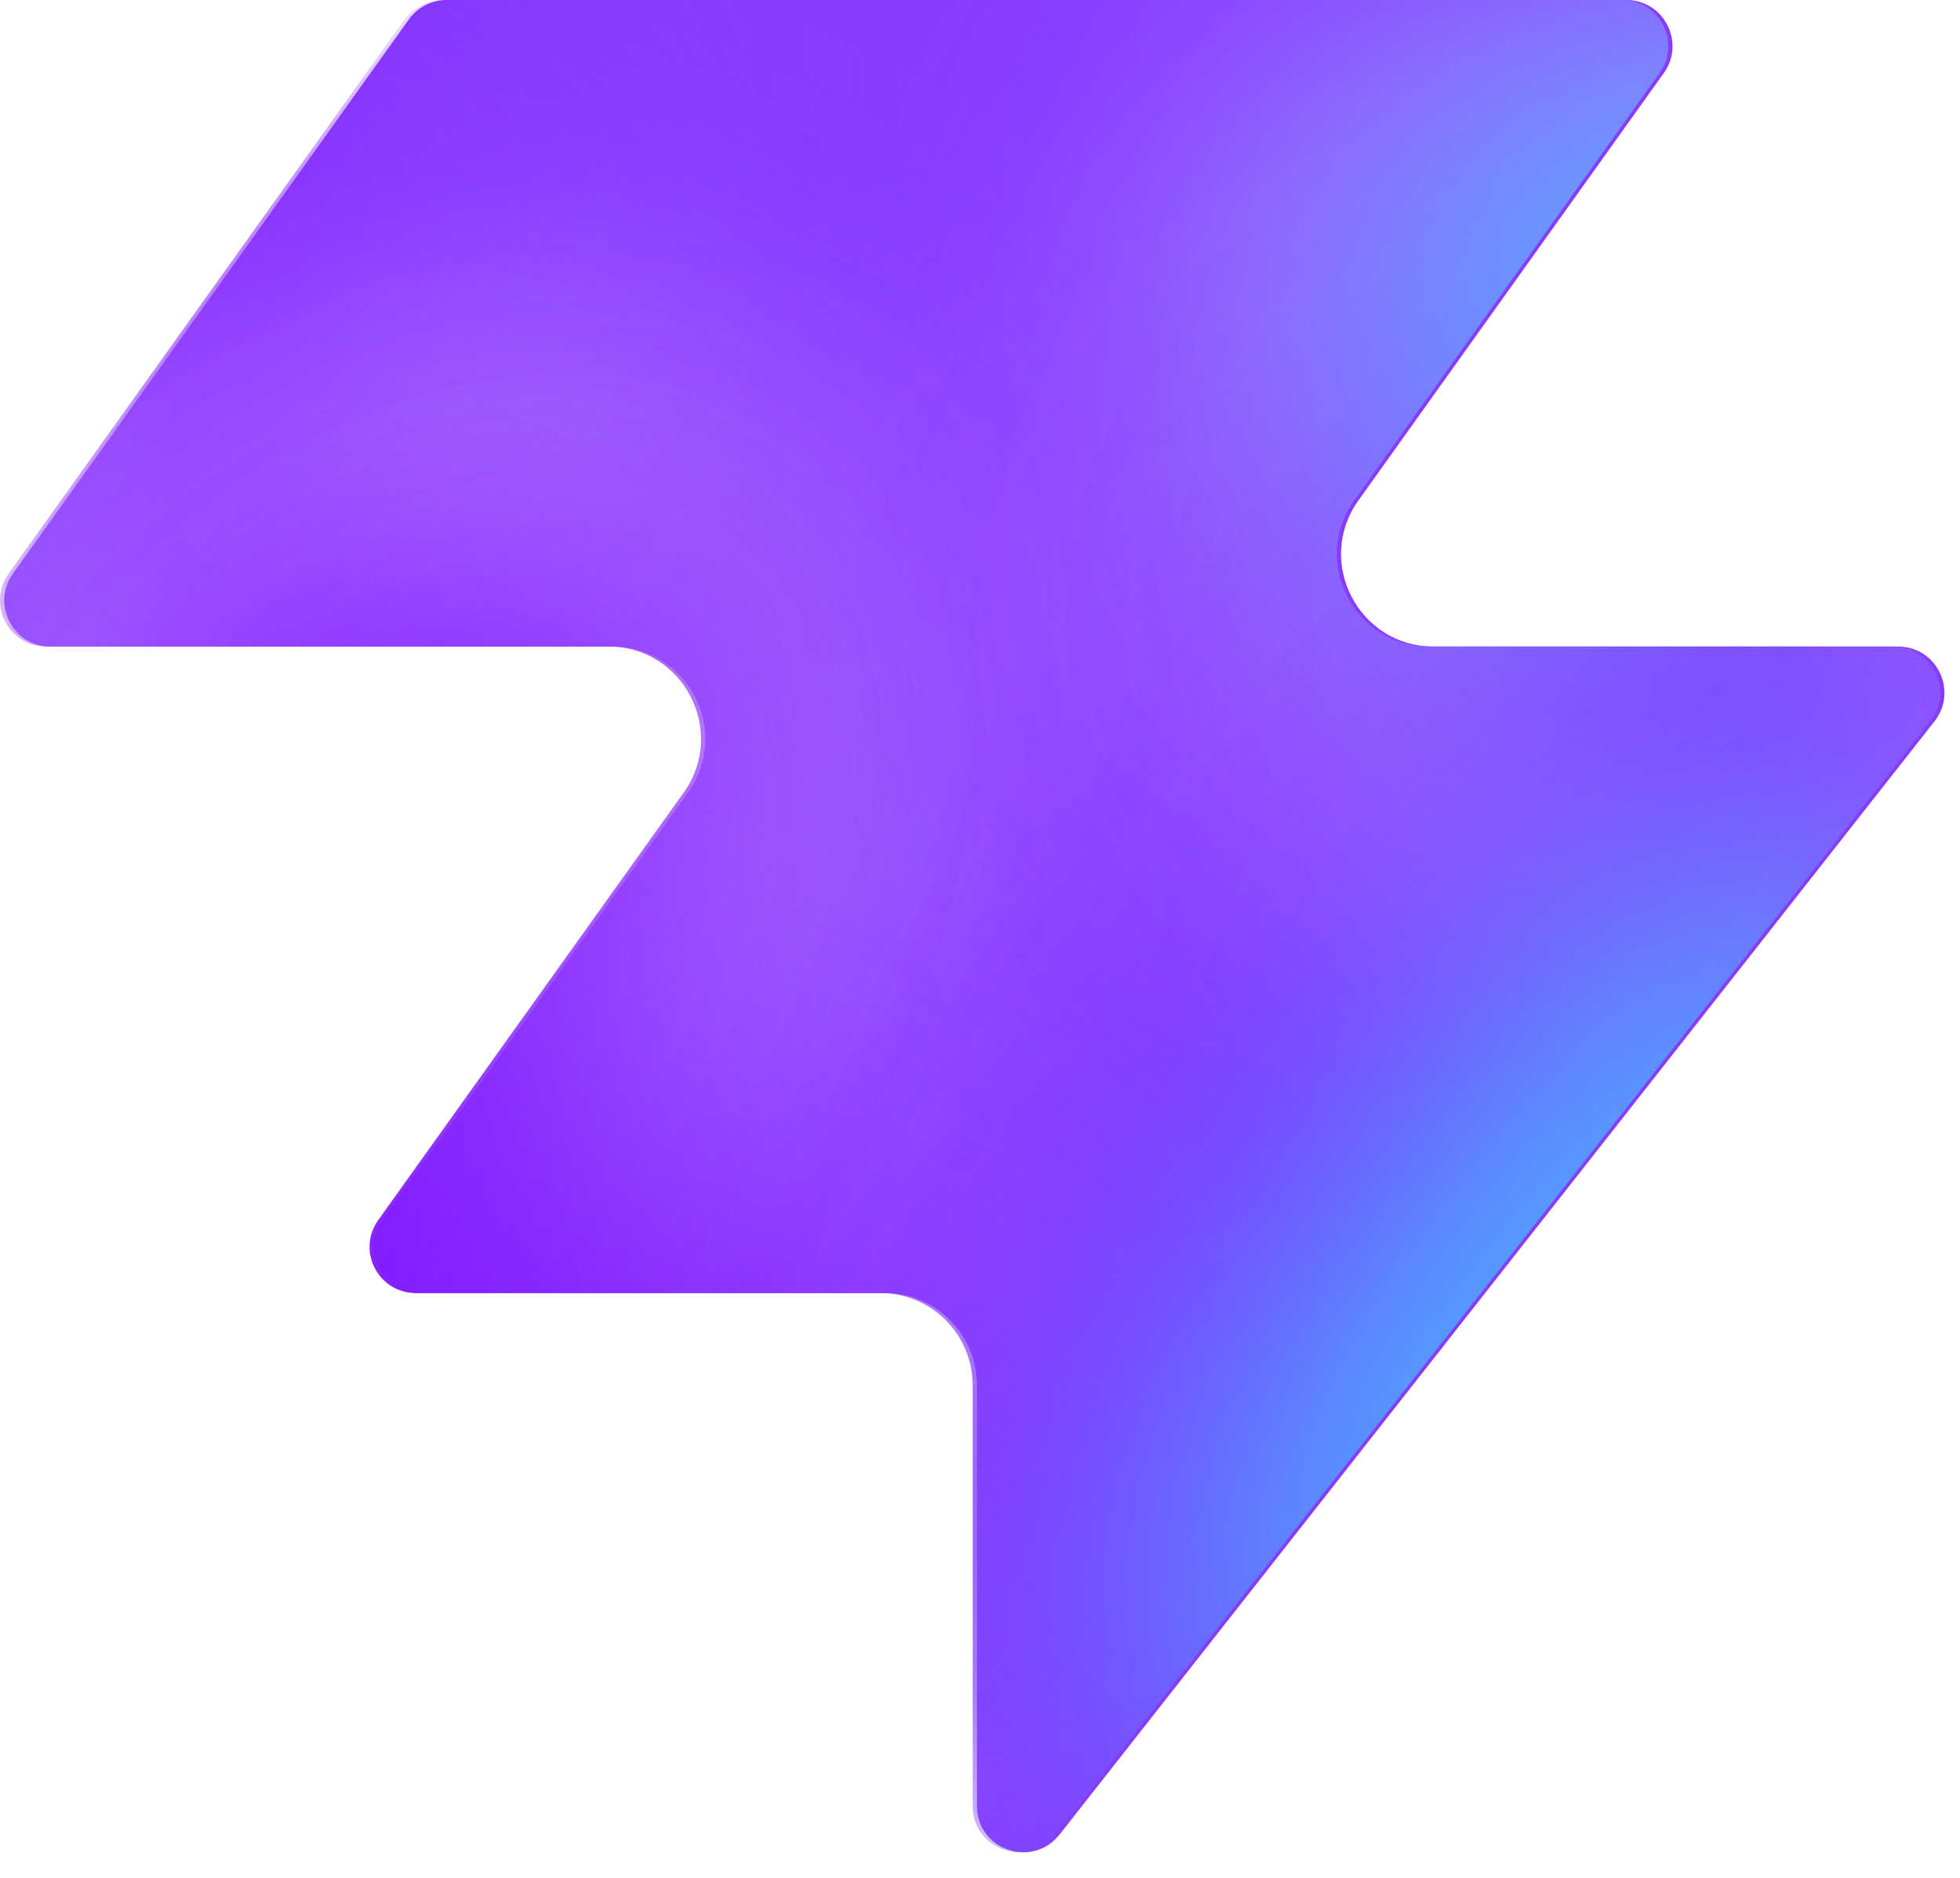
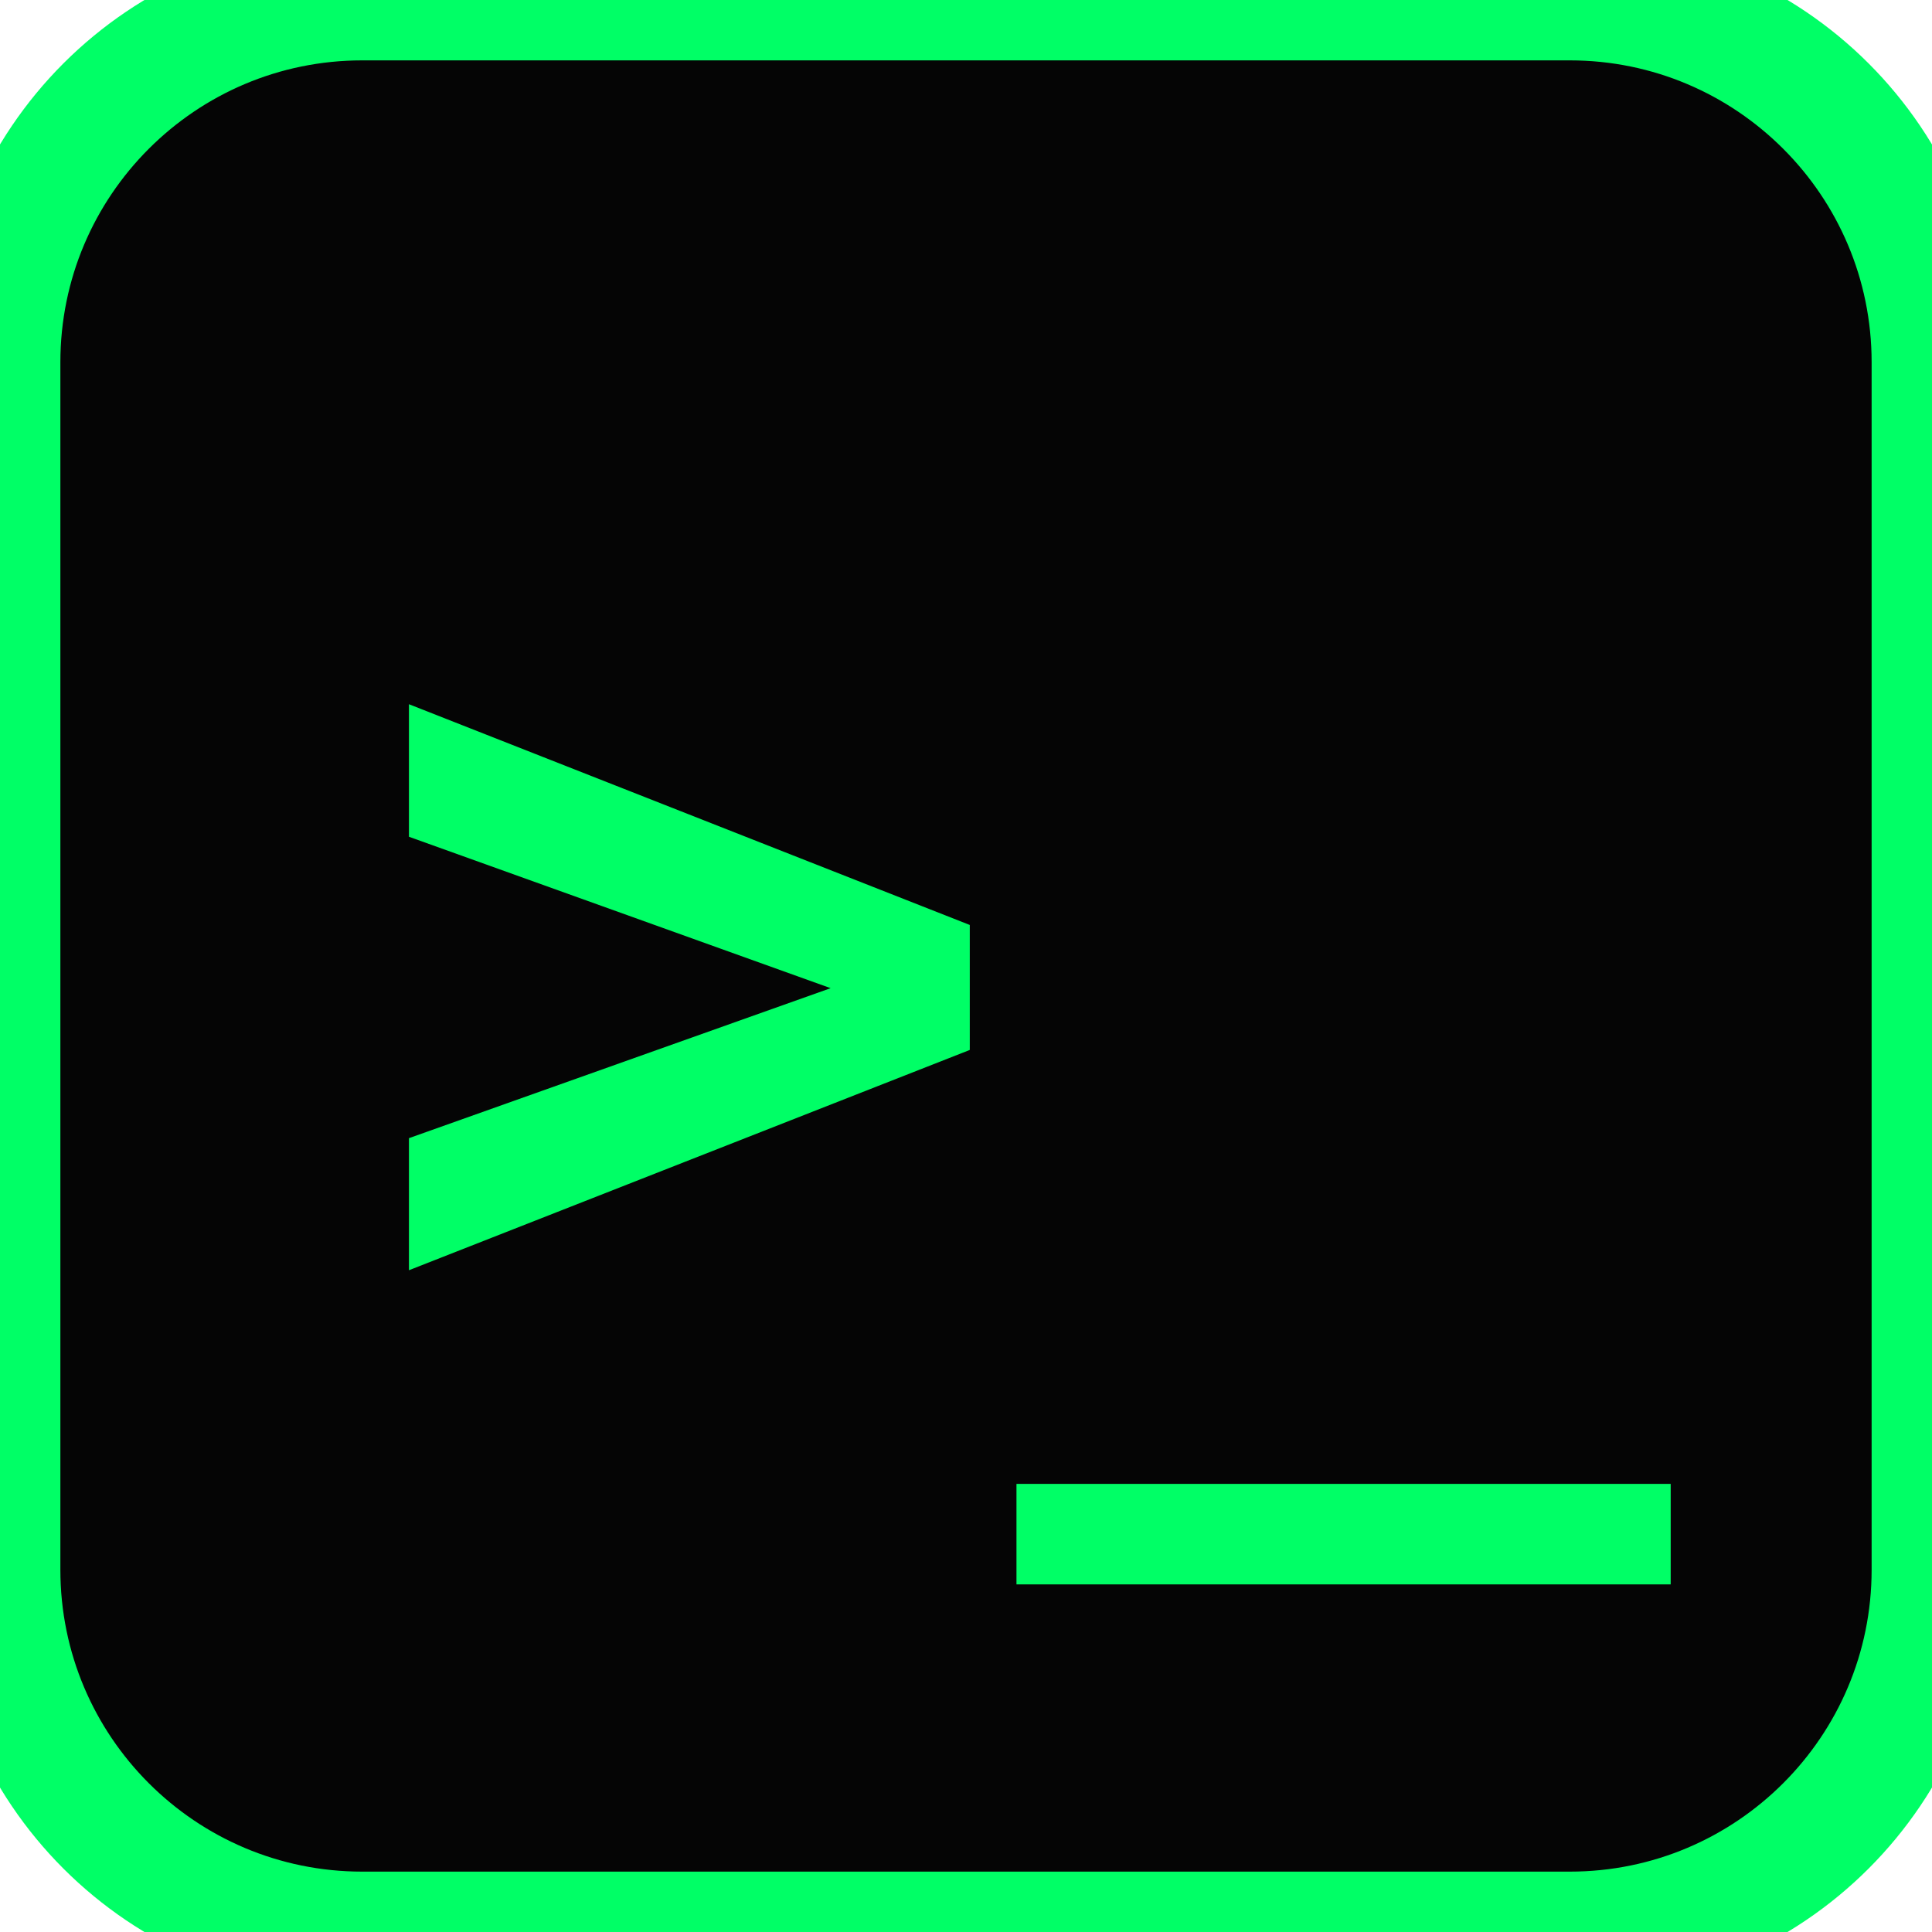
- <svg xmlns="http://www.w3.org/2000/svg" width="48" height="46" fill="none" viewBox="0 0 48 46">
-   <path fill="#863bff" d="M25.946 44.938c-.664.845-2.021.375-2.021-.698V33.937a2.26 2.26 0 0 0-2.262-2.262H10.287c-.92 0-1.456-1.04-.92-1.788l7.48-10.471c1.07-1.497 0-3.578-1.842-3.578H1.237c-.92 0-1.456-1.04-.92-1.788L10.013.474c.214-.297.556-.474.92-.474h28.894c.92 0 1.456 1.04.92 1.788l-7.48 10.471c-1.07 1.498 0 3.579 1.842 3.579h11.377c.943 0 1.473 1.088.89 1.83L25.947 44.94z" style="fill:#863bff;fill:color(display-p3 .525 .23 1);fill-opacity:1" />
-   <mask id="a" width="48" height="46" x="0" y="0" maskUnits="userSpaceOnUse" style="mask-type:alpha">
-     <path fill="#000" d="M25.842 44.938c-.664.844-2.021.375-2.021-.698V33.937a2.26 2.26 0 0 0-2.262-2.262H10.183c-.92 0-1.456-1.04-.92-1.788l7.48-10.471c1.07-1.498 0-3.579-1.842-3.579H1.133c-.92 0-1.456-1.04-.92-1.787L9.91.473c.214-.297.556-.474.92-.474h28.894c.92 0 1.456 1.04.92 1.788l-7.48 10.471c-1.07 1.498 0 3.578 1.842 3.578h11.377c.943 0 1.473 1.088.89 1.832L25.843 44.94z" style="fill:#000;fill-opacity:1" />
-   </mask>
-   <g mask="url(#a)">
-     <g filter="url(#b)">
-       <ellipse cx="5.508" cy="14.704" fill="#ede6ff" rx="5.508" ry="14.704" style="fill:#ede6ff;fill:color(display-p3 .927 .903 1);fill-opacity:1" transform="matrix(.00324 1 1 -.00324 -4.47 31.516)" />
-     </g>
-     <g filter="url(#c)">
-       <ellipse cx="10.399" cy="29.851" fill="#ede6ff" rx="10.399" ry="29.851" style="fill:#ede6ff;fill:color(display-p3 .927 .903 1);fill-opacity:1" transform="matrix(.00324 1 1 -.00324 -39.328 7.883)" />
-     </g>
-     <g filter="url(#d)">
-       <ellipse cx="5.508" cy="30.487" fill="#7e14ff" rx="5.508" ry="30.487" style="fill:#7e14ff;fill:color(display-p3 .492 .077 1);fill-opacity:1" transform="rotate(89.814 -25.913 -14.639)scale(1 -1)" />
-     </g>
-     <g filter="url(#e)">
-       <ellipse cx="5.508" cy="30.599" fill="#7e14ff" rx="5.508" ry="30.599" style="fill:#7e14ff;fill:color(display-p3 .492 .077 1);fill-opacity:1" transform="rotate(89.814 -32.644 -3.334)scale(1 -1)" />
-     </g>
-     <g filter="url(#f)">
-       <ellipse cx="5.508" cy="30.599" fill="#7e14ff" rx="5.508" ry="30.599" style="fill:#7e14ff;fill:color(display-p3 .492 .077 1);fill-opacity:1" transform="matrix(.00324 1 1 -.00324 -34.34 30.47)" />
-     </g>
-     <g filter="url(#g)">
-       <ellipse cx="14.072" cy="22.078" fill="#ede6ff" rx="14.072" ry="22.078" style="fill:#ede6ff;fill:color(display-p3 .927 .903 1);fill-opacity:1" transform="rotate(93.35 24.506 48.493)scale(-1 1)" />
-     </g>
-     <g filter="url(#h)">
-       <ellipse cx="3.47" cy="21.501" fill="#7e14ff" rx="3.47" ry="21.501" style="fill:#7e14ff;fill:color(display-p3 .492 .077 1);fill-opacity:1" transform="rotate(89.009 28.708 47.59)scale(-1 1)" />
-     </g>
-     <g filter="url(#i)">
-       <ellipse cx="3.47" cy="21.501" fill="#7e14ff" rx="3.47" ry="21.501" style="fill:#7e14ff;fill:color(display-p3 .492 .077 1);fill-opacity:1" transform="rotate(89.009 28.708 47.59)scale(-1 1)" />
-     </g>
-     <g filter="url(#j)">
-       <ellipse cx=".387" cy="8.972" fill="#7e14ff" rx="4.407" ry="29.108" style="fill:#7e14ff;fill:color(display-p3 .492 .077 1);fill-opacity:1" transform="rotate(39.51 .387 8.972)" />
-     </g>
-     <g filter="url(#k)">
-       <ellipse cx="47.523" cy="-6.092" fill="#7e14ff" rx="4.407" ry="29.108" style="fill:#7e14ff;fill:color(display-p3 .492 .077 1);fill-opacity:1" transform="rotate(37.892 47.523 -6.092)" />
-     </g>
-     <g filter="url(#l)">
-       <ellipse cx="41.412" cy="6.333" fill="#47bfff" rx="5.971" ry="9.665" style="fill:#47bfff;fill:color(display-p3 .28 .748 1);fill-opacity:1" transform="rotate(37.892 41.412 6.333)" />
-     </g>
-     <g filter="url(#m)">
-       <ellipse cx="-1.879" cy="38.332" fill="#7e14ff" rx="4.407" ry="29.108" style="fill:#7e14ff;fill:color(display-p3 .492 .077 1);fill-opacity:1" transform="rotate(37.892 -1.88 38.332)" />
-     </g>
-     <g filter="url(#n)">
-       <ellipse cx="-1.879" cy="38.332" fill="#7e14ff" rx="4.407" ry="29.108" style="fill:#7e14ff;fill:color(display-p3 .492 .077 1);fill-opacity:1" transform="rotate(37.892 -1.88 38.332)" />
-     </g>
-     <g filter="url(#o)">
-       <ellipse cx="35.651" cy="29.907" fill="#7e14ff" rx="4.407" ry="29.108" style="fill:#7e14ff;fill:color(display-p3 .492 .077 1);fill-opacity:1" transform="rotate(37.892 35.651 29.907)" />
-     </g>
-     <g filter="url(#p)">
-       <ellipse cx="38.418" cy="32.4" fill="#47bfff" rx="5.971" ry="15.297" style="fill:#47bfff;fill:color(display-p3 .28 .748 1);fill-opacity:1" transform="rotate(37.892 38.418 32.4)" />
-     </g>
-   </g>
-   <defs>
-     <filter id="b" width="60.045" height="41.654" x="-19.77" y="16.149" color-interpolation-filters="sRGB" filterUnits="userSpaceOnUse">
-       <feFlood flood-opacity="0" result="BackgroundImageFix" />
-       <feBlend in="SourceGraphic" in2="BackgroundImageFix" result="shape" />
-       <feGaussianBlur result="effect1_foregroundBlur_2002_17158" stdDeviation="7.659" />
-     </filter>
-     <filter id="c" width="90.34" height="51.437" x="-54.613" y="-7.533" color-interpolation-filters="sRGB" filterUnits="userSpaceOnUse">
-       <feFlood flood-opacity="0" result="BackgroundImageFix" />
-       <feBlend in="SourceGraphic" in2="BackgroundImageFix" result="shape" />
-       <feGaussianBlur result="effect1_foregroundBlur_2002_17158" stdDeviation="7.659" />
-     </filter>
-     <filter id="d" width="79.355" height="29.4" x="-49.64" y="2.03" color-interpolation-filters="sRGB" filterUnits="userSpaceOnUse">
-       <feFlood flood-opacity="0" result="BackgroundImageFix" />
-       <feBlend in="SourceGraphic" in2="BackgroundImageFix" result="shape" />
-       <feGaussianBlur result="effect1_foregroundBlur_2002_17158" stdDeviation="4.596" />
-     </filter>
-     <filter id="e" width="79.579" height="29.4" x="-45.045" y="20.029" color-interpolation-filters="sRGB" filterUnits="userSpaceOnUse">
-       <feFlood flood-opacity="0" result="BackgroundImageFix" />
-       <feBlend in="SourceGraphic" in2="BackgroundImageFix" result="shape" />
-       <feGaussianBlur result="effect1_foregroundBlur_2002_17158" stdDeviation="4.596" />
-     </filter>
-     <filter id="f" width="79.579" height="29.4" x="-43.513" y="21.178" color-interpolation-filters="sRGB" filterUnits="userSpaceOnUse">
-       <feFlood flood-opacity="0" result="BackgroundImageFix" />
-       <feBlend in="SourceGraphic" in2="BackgroundImageFix" result="shape" />
-       <feGaussianBlur result="effect1_foregroundBlur_2002_17158" stdDeviation="4.596" />
-     </filter>
-     <filter id="g" width="74.749" height="58.852" x="15.756" y="-17.901" color-interpolation-filters="sRGB" filterUnits="userSpaceOnUse">
-       <feFlood flood-opacity="0" result="BackgroundImageFix" />
-       <feBlend in="SourceGraphic" in2="BackgroundImageFix" result="shape" />
-       <feGaussianBlur result="effect1_foregroundBlur_2002_17158" stdDeviation="7.659" />
-     </filter>
-     <filter id="h" width="61.377" height="25.362" x="23.548" y="2.284" color-interpolation-filters="sRGB" filterUnits="userSpaceOnUse">
-       <feFlood flood-opacity="0" result="BackgroundImageFix" />
-       <feBlend in="SourceGraphic" in2="BackgroundImageFix" result="shape" />
-       <feGaussianBlur result="effect1_foregroundBlur_2002_17158" stdDeviation="4.596" />
-     </filter>
-     <filter id="i" width="61.377" height="25.362" x="23.548" y="2.284" color-interpolation-filters="sRGB" filterUnits="userSpaceOnUse">
-       <feFlood flood-opacity="0" result="BackgroundImageFix" />
-       <feBlend in="SourceGraphic" in2="BackgroundImageFix" result="shape" />
-       <feGaussianBlur result="effect1_foregroundBlur_2002_17158" stdDeviation="4.596" />
-     </filter>
-     <filter id="j" width="56.045" height="63.649" x="-27.636" y="-22.853" color-interpolation-filters="sRGB" filterUnits="userSpaceOnUse">
-       <feFlood flood-opacity="0" result="BackgroundImageFix" />
-       <feBlend in="SourceGraphic" in2="BackgroundImageFix" result="shape" />
-       <feGaussianBlur result="effect1_foregroundBlur_2002_17158" stdDeviation="4.596" />
-     </filter>
-     <filter id="k" width="54.814" height="64.646" x="20.116" y="-38.415" color-interpolation-filters="sRGB" filterUnits="userSpaceOnUse">
-       <feFlood flood-opacity="0" result="BackgroundImageFix" />
-       <feBlend in="SourceGraphic" in2="BackgroundImageFix" result="shape" />
-       <feGaussianBlur result="effect1_foregroundBlur_2002_17158" stdDeviation="4.596" />
-     </filter>
-     <filter id="l" width="33.541" height="35.313" x="24.641" y="-11.323" color-interpolation-filters="sRGB" filterUnits="userSpaceOnUse">
-       <feFlood flood-opacity="0" result="BackgroundImageFix" />
-       <feBlend in="SourceGraphic" in2="BackgroundImageFix" result="shape" />
-       <feGaussianBlur result="effect1_foregroundBlur_2002_17158" stdDeviation="4.596" />
-     </filter>
-     <filter id="m" width="54.814" height="64.646" x="-29.286" y="6.009" color-interpolation-filters="sRGB" filterUnits="userSpaceOnUse">
-       <feFlood flood-opacity="0" result="BackgroundImageFix" />
-       <feBlend in="SourceGraphic" in2="BackgroundImageFix" result="shape" />
-       <feGaussianBlur result="effect1_foregroundBlur_2002_17158" stdDeviation="4.596" />
-     </filter>
-     <filter id="n" width="54.814" height="64.646" x="-29.286" y="6.009" color-interpolation-filters="sRGB" filterUnits="userSpaceOnUse">
-       <feFlood flood-opacity="0" result="BackgroundImageFix" />
-       <feBlend in="SourceGraphic" in2="BackgroundImageFix" result="shape" />
-       <feGaussianBlur result="effect1_foregroundBlur_2002_17158" stdDeviation="4.596" />
-     </filter>
-     <filter id="o" width="54.814" height="64.646" x="8.244" y="-2.416" color-interpolation-filters="sRGB" filterUnits="userSpaceOnUse">
-       <feFlood flood-opacity="0" result="BackgroundImageFix" />
-       <feBlend in="SourceGraphic" in2="BackgroundImageFix" result="shape" />
-       <feGaussianBlur result="effect1_foregroundBlur_2002_17158" stdDeviation="4.596" />
-     </filter>
-     <filter id="p" width="39.409" height="43.623" x="18.713" y="10.588" color-interpolation-filters="sRGB" filterUnits="userSpaceOnUse">
-       <feFlood flood-opacity="0" result="BackgroundImageFix" />
-       <feBlend in="SourceGraphic" in2="BackgroundImageFix" result="shape" />
-       <feGaussianBlur result="effect1_foregroundBlur_2002_17158" stdDeviation="4.596" />
-     </filter>
-   </defs>
+ <svg xmlns="http://www.w3.org/2000/svg" viewBox="0 0 64 64">
+   <rect width="64" height="64" rx="12" fill="#050505" stroke="#00FF66" stroke-width="4" />
+   <text x="12" y="44" font-family="monospace" font-size="36" font-weight="bold" fill="#00FF66">&gt;_</text>
</svg>
